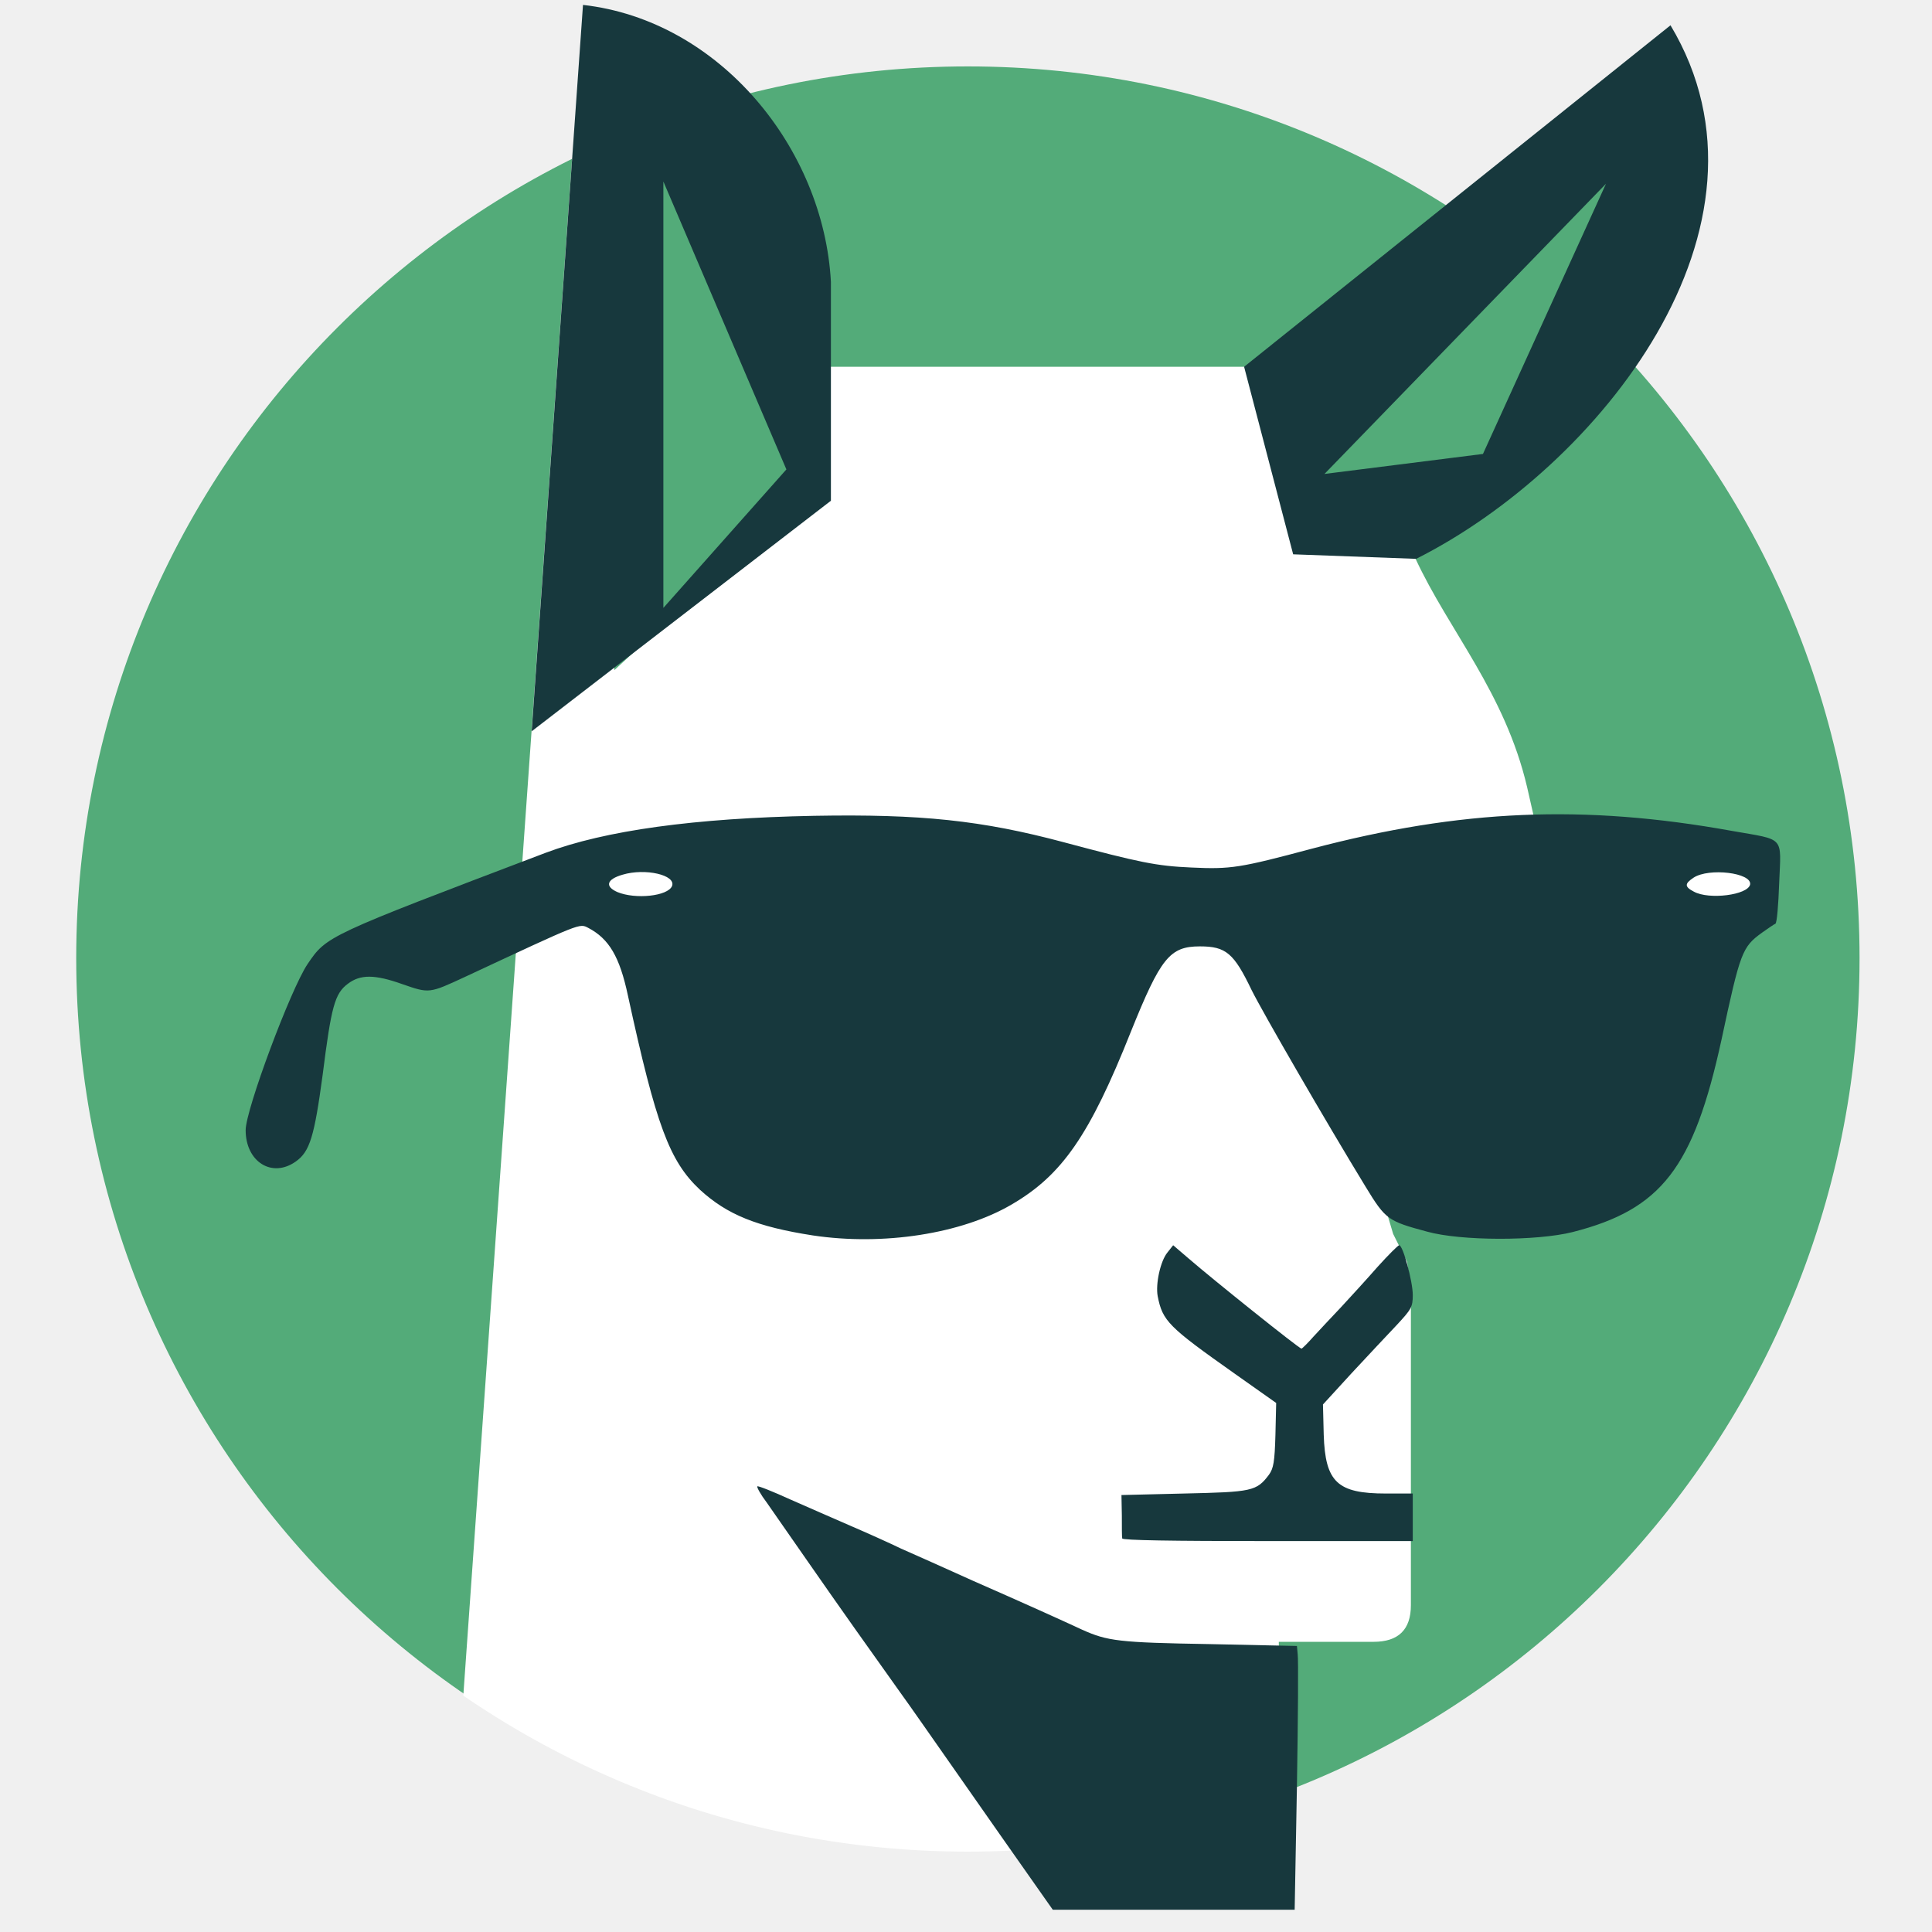
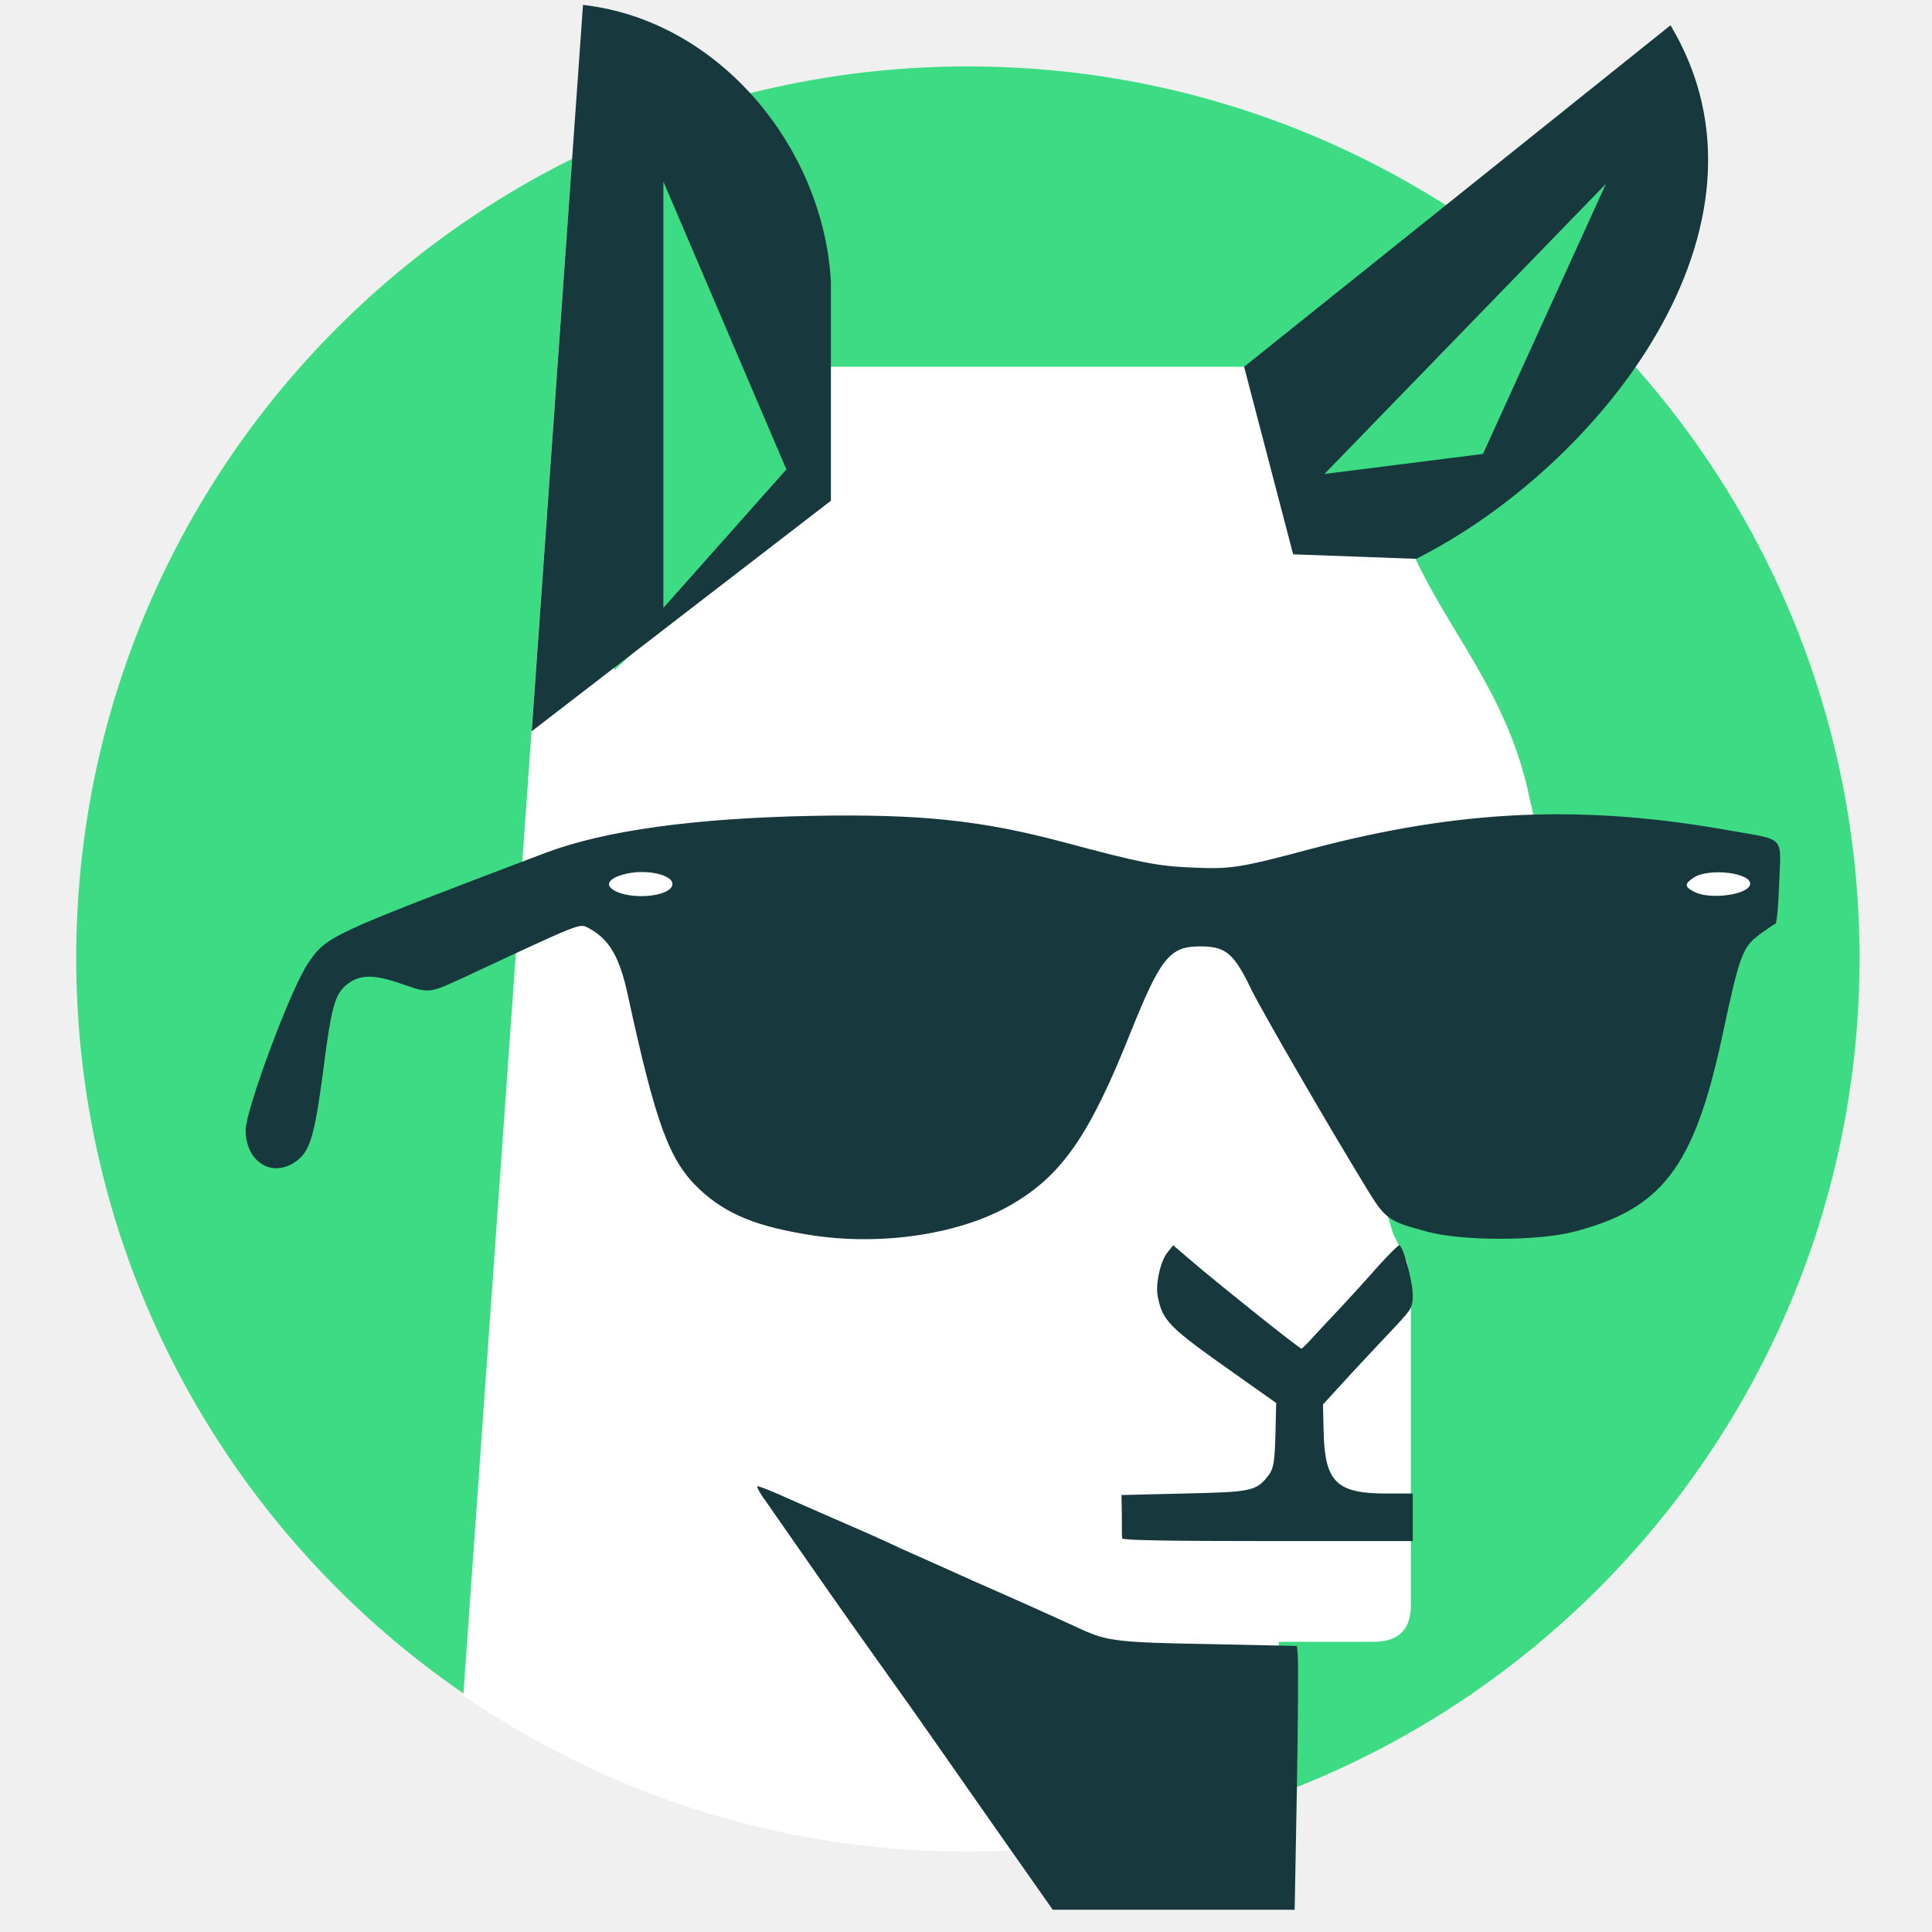
<svg xmlns="http://www.w3.org/2000/svg" viewBox="0 0 512 512">
-   <g class="status" fill="#53ab79">
+   <g class="status" fill="#3DDC84">
    <circle cx="256.5" cy="253.9" r="236.3" />
-     <path stroke="#53ab79" stroke-width="1" stroke-linejoin="round" d="M175.8 48.1L208.4 124.4L175.8 161.1ZM425.6 48.7L351.0 125.6L393.0 120.3Z" />
+     <path stroke="#3DDC84" stroke-width="1" stroke-linejoin="round" d="M175.8 48.1L208.4 124.4L175.8 161.1ZM425.6 48.7L351.0 125.6L393.0 120.3Z" />
  </g>
  <clipPath id="ndl-clip">
    <circle cx="256.5" cy="253.9" r="236.8" />
  </clipPath>
  <path fill="#fff" clip-path="url(#ndl-clip)" d="M155.0 -5.9L162.8 -5.9L162.8 177.6L216.6 128.0L216.6 97.2L330.0 97.2L346.3 134.7L381.8 134.7L375.1 148.0C384.0 167.2 398.8 183.5 404.7 208.6L408.4 224.9L367.0 319.6L369.2 327.0L372.9 334.4L373.9 341.8L373.9 425.4Q373.9 435.1 364.0 435.1L338.9 435.1L338.9 526.8L117.3 526.8Z" />
  <path fill="#17383d" fill-rule="evenodd" d="M277.8 504.4C272.3 496.6 258.4 476.8 251.5 466.9C246.8 460.2 241.1 452.0 238.7 448.7C230.7 437.5 222.4 425.8 214.2 414.0C209.7 407.5 204.7 400.4 203.2 398.2C201.6 396.1 200.5 394.1 200.7 393.9C200.9 393.7 204.9 395.3 209.5 397.4C214.1 399.4 221.3 402.6 225.5 404.4C229.7 406.2 235.7 408.9 238.8 410.4C242.0 411.8 250.5 415.6 257.8 418.9C270.8 424.6 282.1 429.7 286.8 431.9C293.5 434.9 296.5 435.3 320.4 435.7L343.7 436.2 343.9 438.4C344.1 439.6 344.0 455.3 343.7 473.3L343.1 506.1 311.1 506.1L279.0 506.1 277.8 504.4ZM297.4 407.7C297.3 407.3 297.3 404.5 297.3 401.6L297.2 396.2 313.8 395.8C331.8 395.4 333.0 395.2 336.3 390.8C337.5 389.1 337.8 387.4 338.0 380.3L338.2 371.8 327.3 364.1C309.6 351.6 308.1 350.1 306.8 343.5C306.2 340.3 307.5 334.2 309.4 331.9L310.9 330.0 315.1 333.6C321.7 339.3 344.3 357.4 344.9 357.4C345.1 357.4 346.6 355.9 348.1 354.2C349.7 352.5 353.0 348.9 355.5 346.3C358.0 343.6 362.3 338.9 365.1 335.7C367.9 332.6 370.5 330.0 370.8 330.0C371.8 330.0 374.4 339.6 374.4 343.2C374.4 346.4 374.0 347.0 370.1 351.2C367.8 353.6 362.4 359.4 358.2 363.9L350.6 372.2 350.8 380.2C351.2 392.8 354.4 395.8 367.3 395.8L374.4 395.8 374.4 402.1L374.4 408.4 335.9 408.4C310.8 408.4 297.4 408.2 297.4 407.7ZM215.4 327.4C200.6 325.1 192.7 321.9 185.5 315.3C177.4 307.7 173.9 298.3 166.4 263.8C164.2 253.5 161.4 248.8 155.9 245.9C153.5 244.7 154.5 244.3 123.2 258.9C113.7 263.3 113.8 263.3 106.6 260.8C99.3 258.2 95.5 258.2 92.2 260.7C88.7 263.3 87.8 266.7 85.5 284.9C83.3 301.2 82.1 305.2 78.4 307.8C72.1 312.3 65.1 307.9 65.1 299.5C65.1 294.1 77.0 262.2 81.5 255.5C86.6 248.0 86.4 248.1 144.6 226.0C160.3 220.1 184.0 216.8 215.8 216.2C244.0 215.7 260.2 217.4 281.9 223.2C302.1 228.6 306.5 229.5 315.7 229.9C326.2 230.4 328.6 230.0 347.7 224.9C387.1 214.5 419.7 213.1 459.0 220.2C473.2 222.7 472.0 221.4 471.5 234.0C471.3 239.8 470.9 244.6 470.5 244.8C470.2 244.9 468.6 246.0 466.9 247.2C461.7 251.0 461.2 252.2 456.2 275.6C448.8 309.5 440.3 320.5 416.8 326.5C407.3 328.9 387.2 328.9 378.2 326.4C367.8 323.6 367.2 323.2 361.9 314.5C351.4 297.3 334.8 268.6 331.7 262.4C327.0 252.6 324.9 250.8 318.0 250.8C310.0 250.8 307.6 253.8 299.7 273.4C288.8 300.8 281.5 311.4 268.1 319.2C254.8 327.0 234.0 330.2 215.4 327.4ZM154.5 1.3C190.8 5.4 218.3 39.4 220.2 74.7L220.2 132.7L140.9 193.8ZM175.8 48.1L208.4 124.4L175.8 161.1ZM329.7 97.2L442.7 6.7C474.7 60.1 423.6 123.8 375.3 148.1L342.7 146.9ZM425.6 48.7L351.0 125.6L393.0 120.3Z" />
  <path fill="#fff" d="M163.6 236.4C160.2 234.9 160.8 233.0 165.0 231.8C171.0 230.0 179.2 231.9 178.1 234.8C177.0 237.5 168.4 238.4 163.6 236.4ZM448.9 236.3C446.4 235.0 446.4 234.2 448.8 232.6C452.9 229.9 464.3 231.3 463.8 234.4C463.2 237.2 452.9 238.5 448.9 236.3Z" />
</svg>
